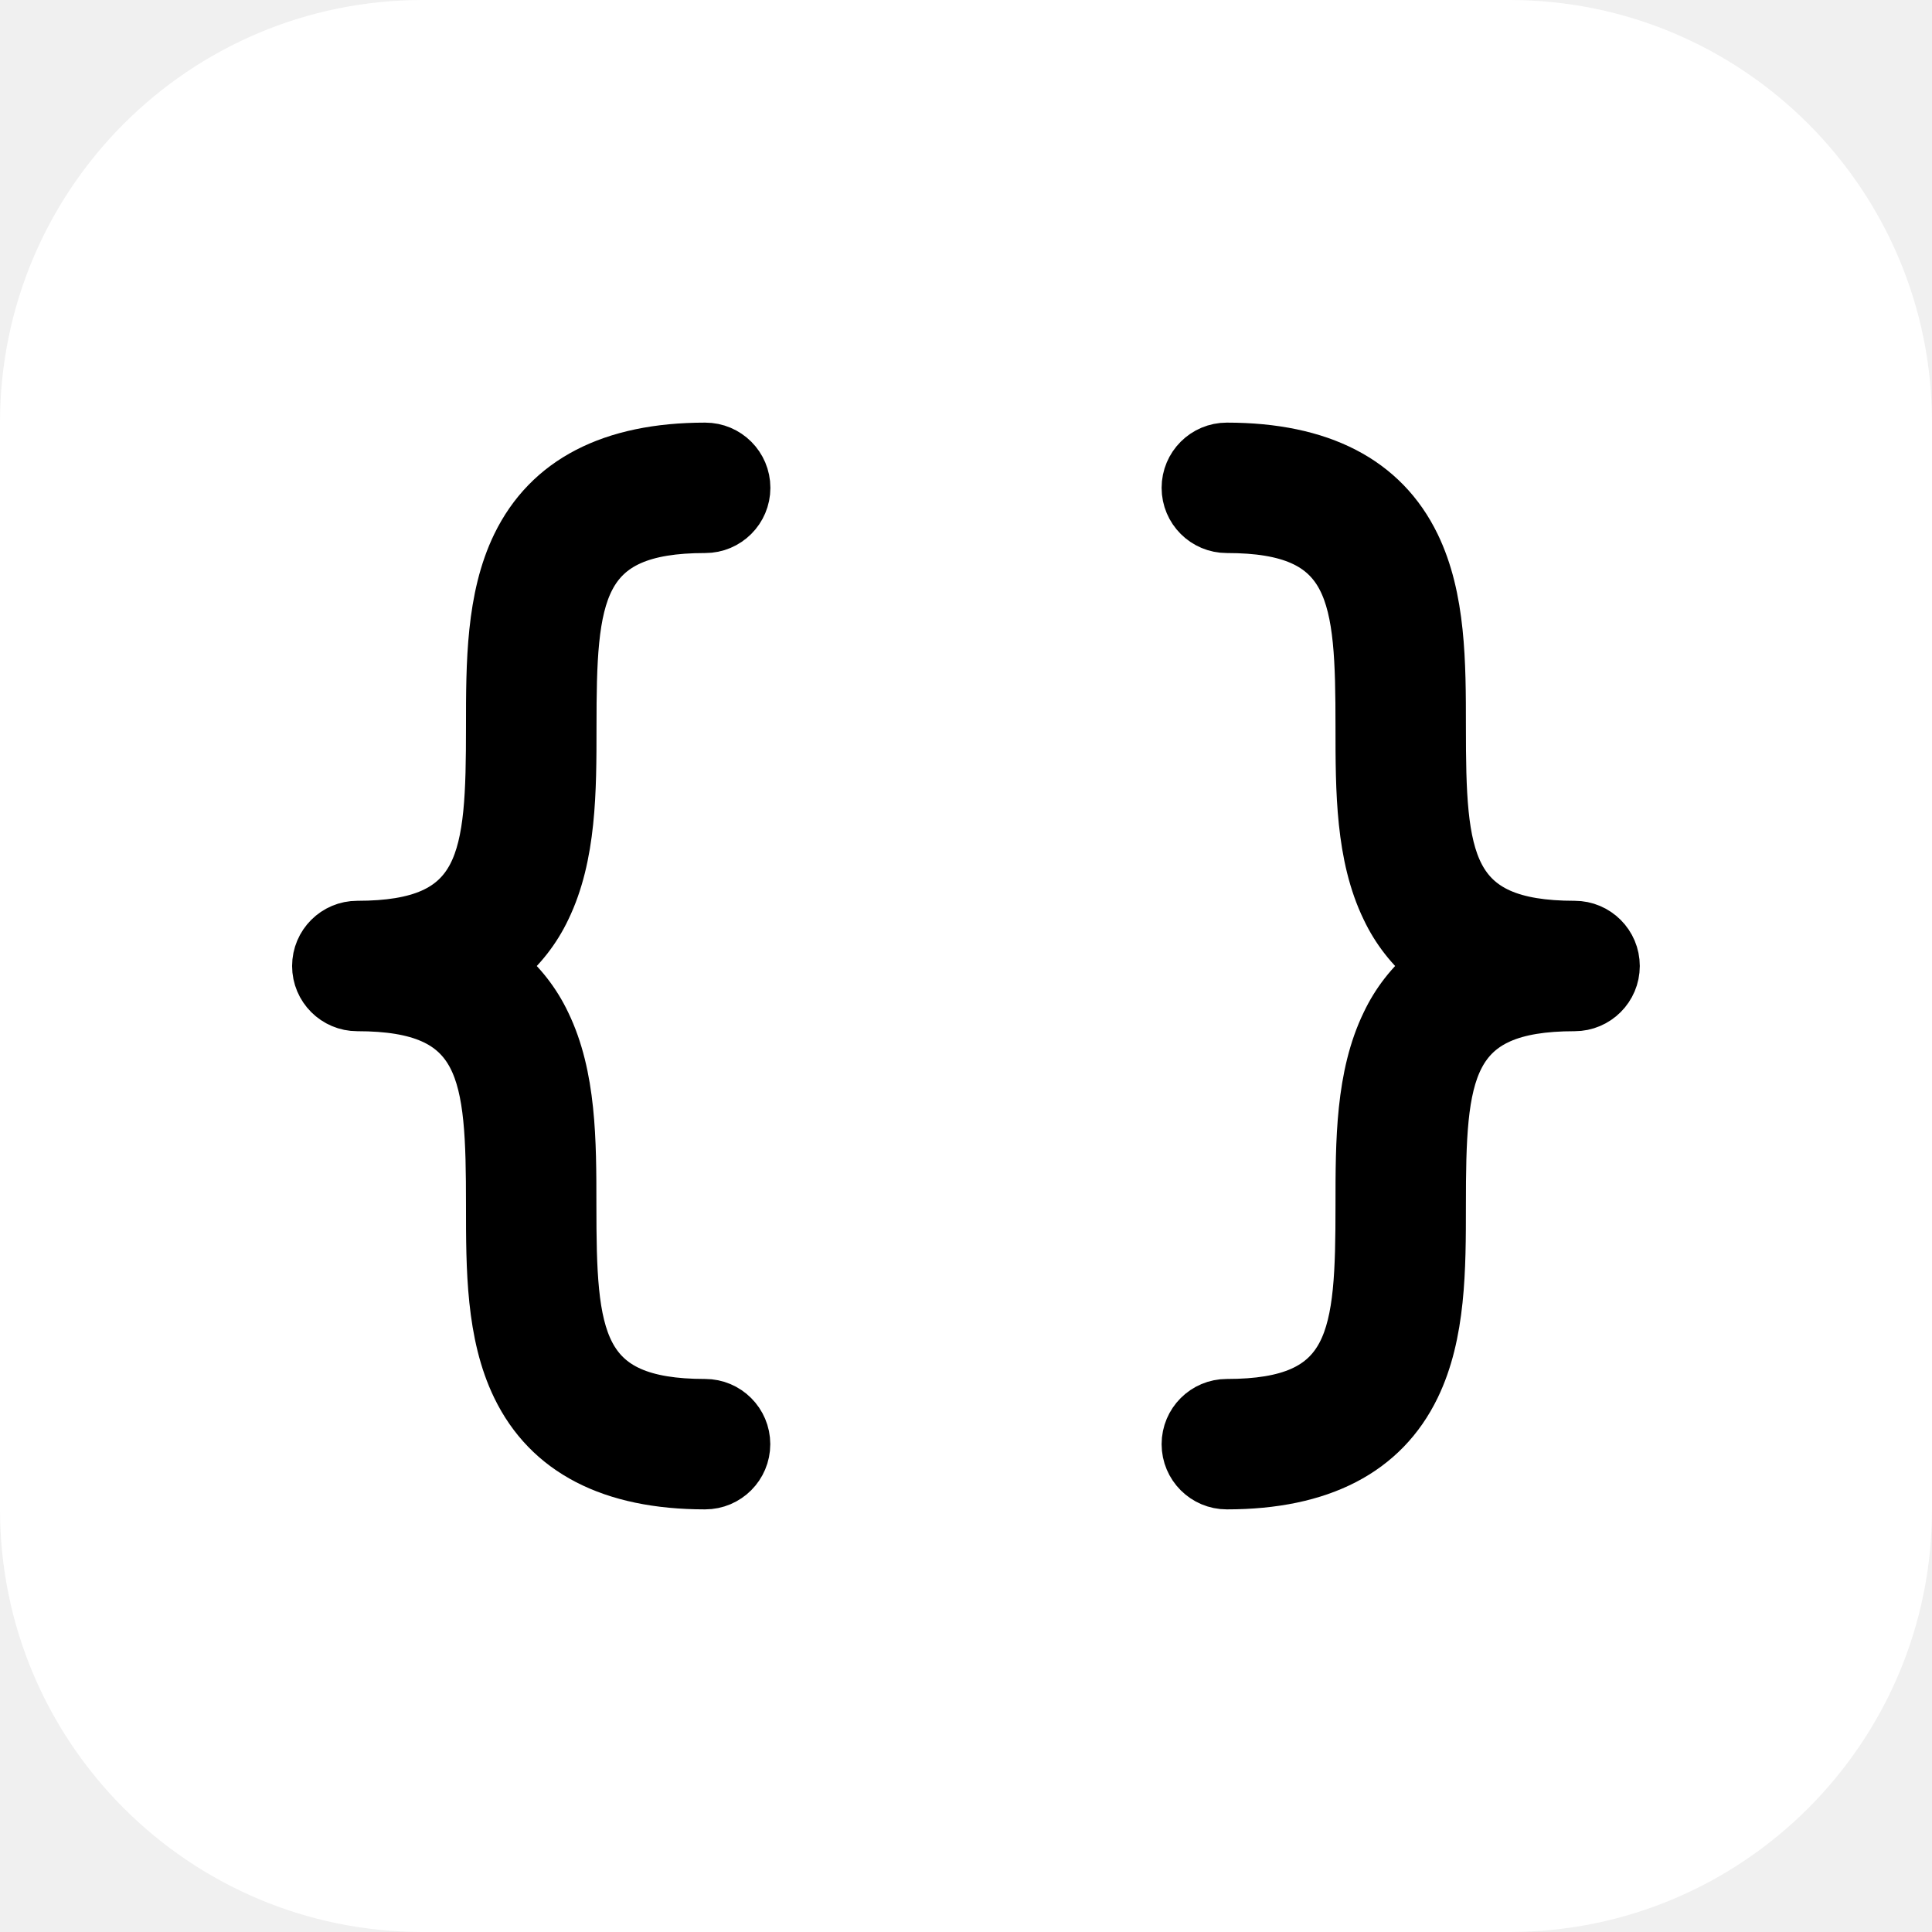
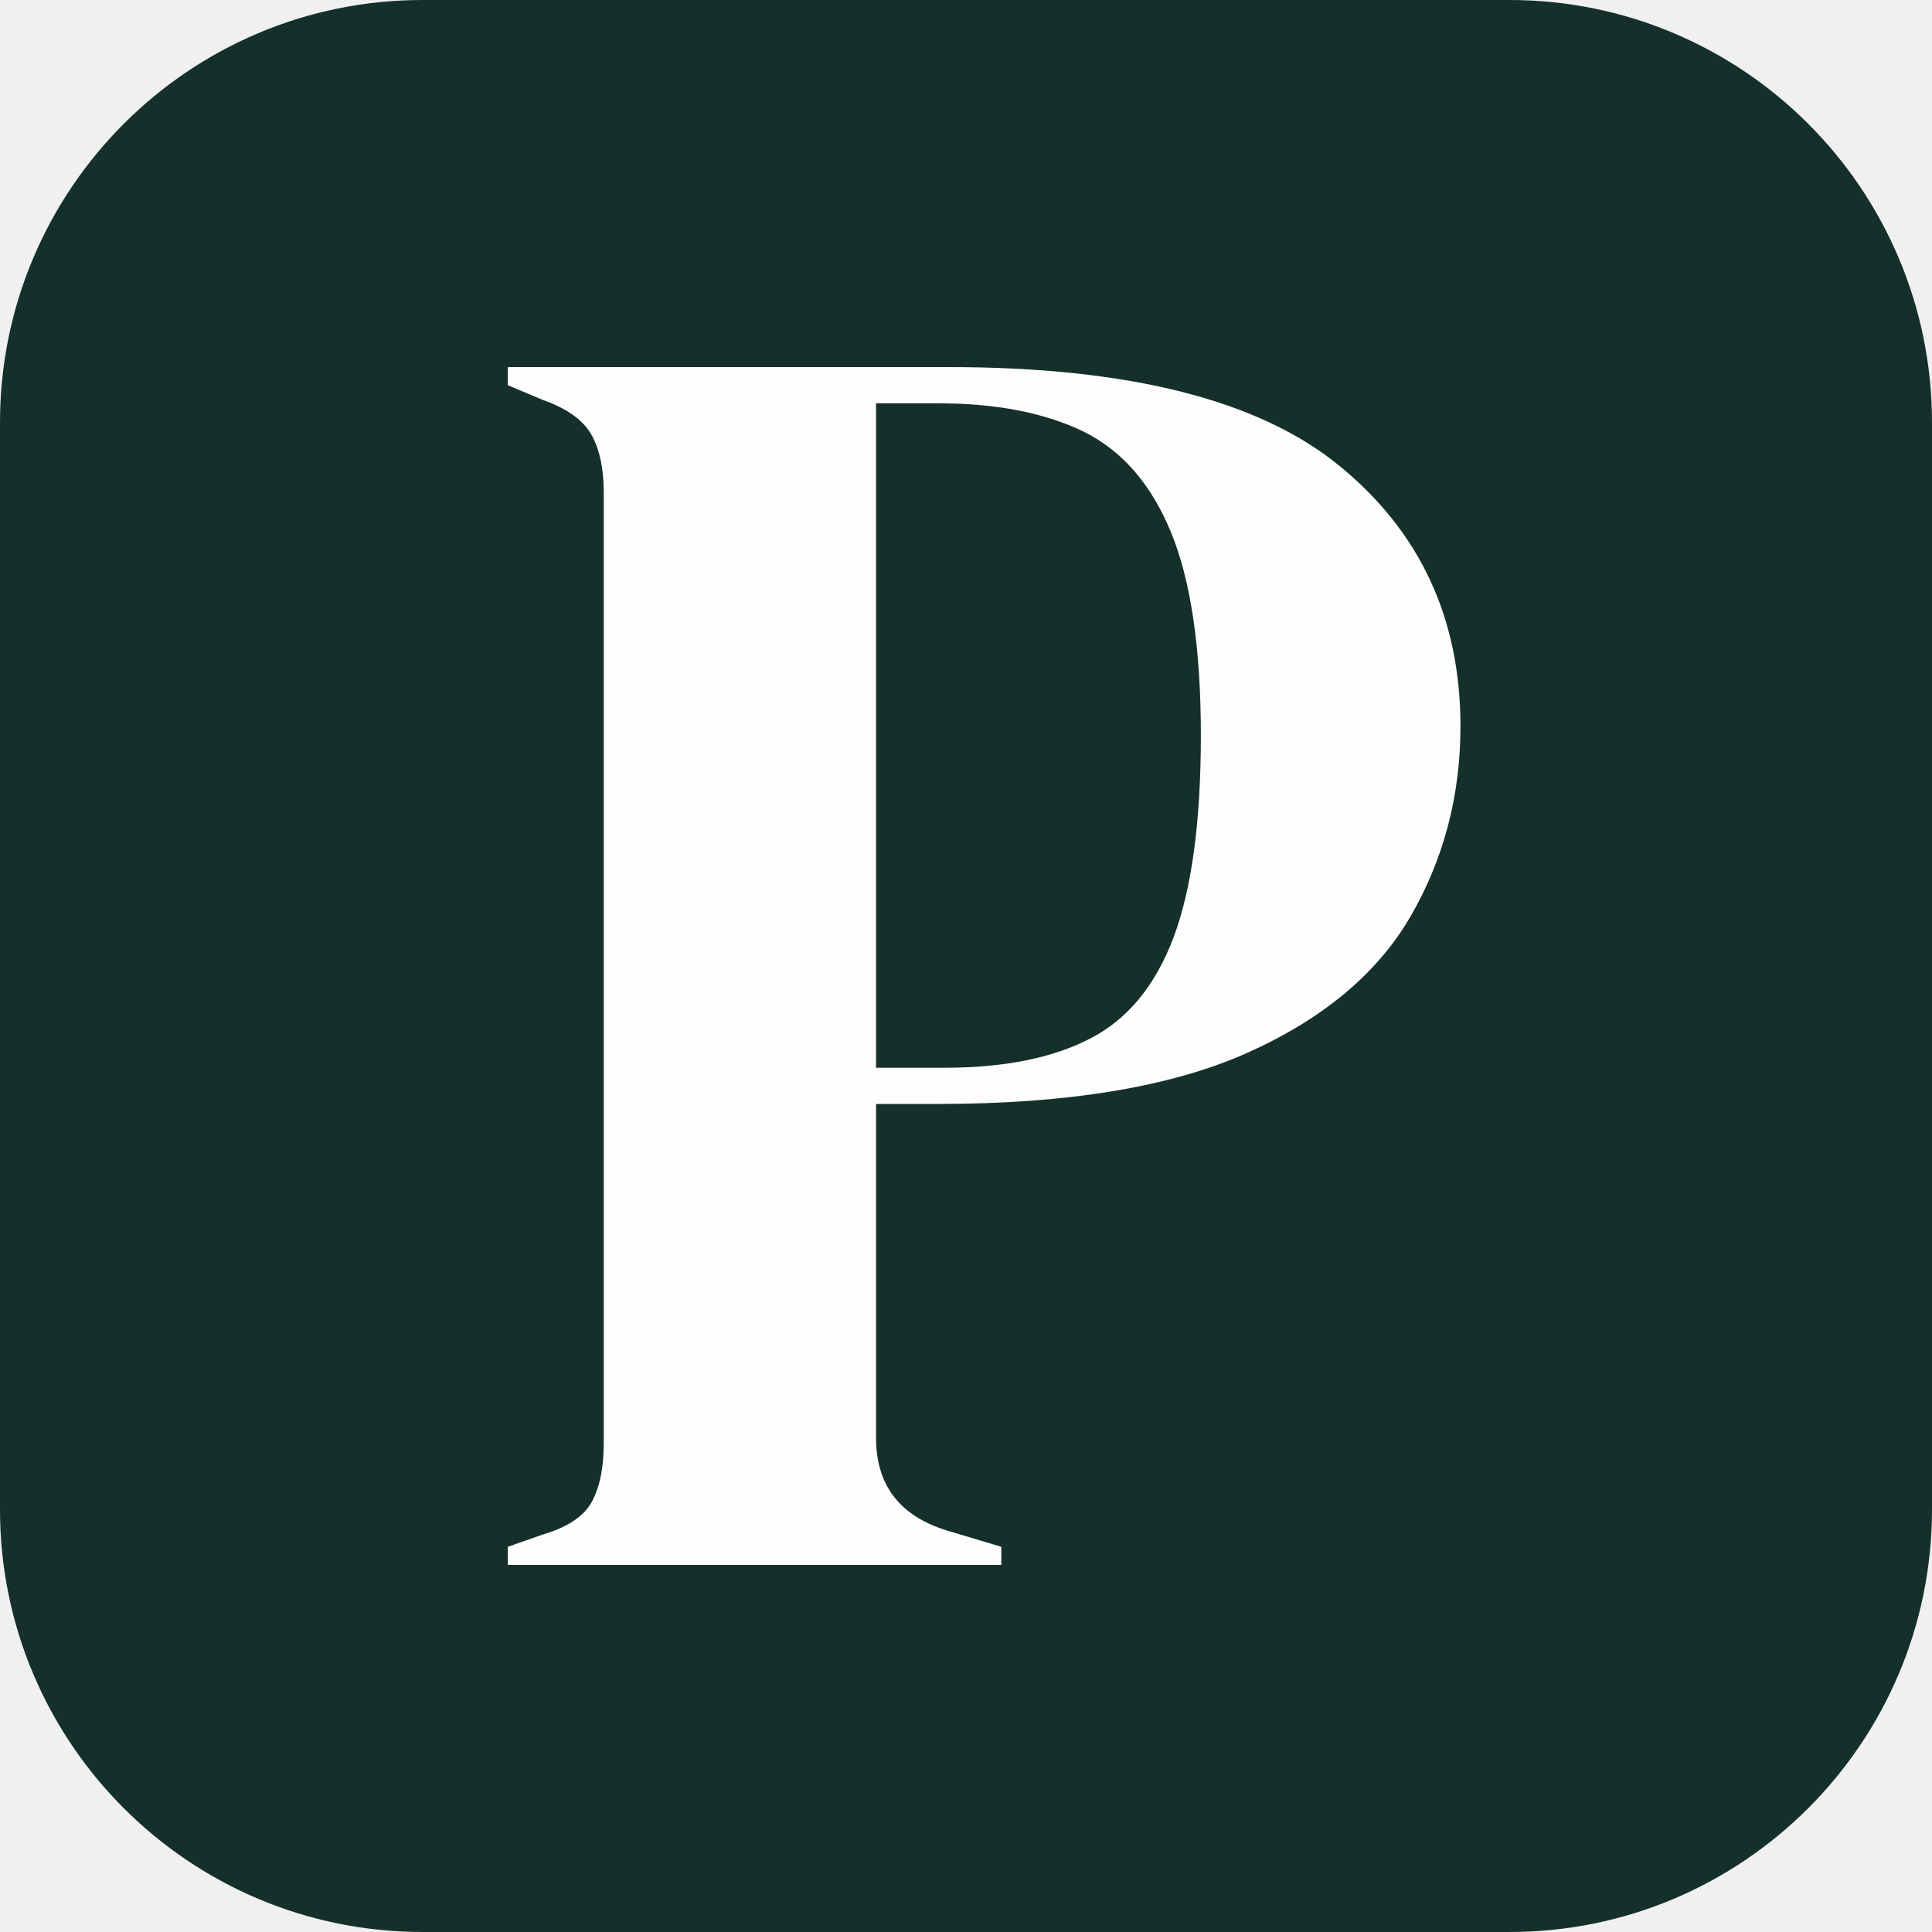
- <svg xmlns="http://www.w3.org/2000/svg" width="32" height="32" viewBox="0 0 256 256">
-   <rect width="256" height="256" rx="56" ry="56" fill="#ffffff" />
-   <g transform="translate(35.84 35.84) scale(0.72)">
-     <path d="M43.18,128a29.78,29.78,0,0,1,8,10.26c4.8,9.9,4.8,22,4.8,33.74,0,24.31,1,36,24,36a8,8,0,0,1,0,16c-17.48,0-29.32-6.14-35.2-18.26-4.8-9.9-4.8-22-4.8-33.74,0-24.31-1-36-24-36a8,8,0,0,1,0-16c23,0,24-11.69,24-36,0-11.72,0-23.84,4.8-33.74C50.68,38.14,62.52,32,80,32a8,8,0,0,1,0,16C57,48,56,59.69,56,84c0,11.72,0,23.84-4.8,33.74A29.78,29.78,0,0,1,43.18,128ZM240,120c-23,0-24-11.69-24-36,0-11.72,0-23.84-4.8-33.74C205.32,38.14,193.48,32,176,32a8,8,0,0,0,0,16c23,0,24,11.69,24,36,0,11.72,0,23.84,4.8,33.74a29.78,29.78,0,0,0,8,10.26,29.78,29.78,0,0,0-8,10.26c-4.8,9.9-4.8,22-4.8,33.74,0,24.31-1,36-24,36a8,8,0,0,0,0,16c17.48,0,29.32-6.14,35.2-18.26,4.8-9.9,4.8-22,4.8-33.74,0-24.31,1-36,24-36a8,8,0,0,0,0-16Z" fill="#000000" stroke="#000000" stroke-width="8" stroke-linejoin="round" stroke-linecap="round" />
-   </g>
+ <svg xmlns="http://www.w3.org/2000/svg" viewBox="0 0 64 64">
+   <rect width="64" height="64" rx="14" fill="#15302a" />
+   <path fill="#fdfdfb" d="M16.82 51.84V51.24L18.02 50.82Q19.22 50.46 19.61 49.74Q20 49.01 20 47.81V16.31Q20 15.11 19.58 14.38Q19.16 13.66 17.96 13.24L16.82 12.76V12.16H31.43Q40.39 12.16 44.38 15.44Q48.38 18.71 48.38 24.06Q48.38 27.49 46.73 30.35Q45.08 33.2 41.29 34.89Q37.5 36.57 31.07 36.57H29.02V47.63Q29.02 49.98 31.37 50.7L33.17 51.24V51.84ZM29.02 35.37H31.31Q34.25 35.37 36.12 34.4Q37.98 33.44 38.88 31.04Q39.78 28.63 39.78 24.36Q39.78 20.04 38.79 17.63Q37.8 15.23 35.88 14.29Q33.95 13.36 31.07 13.36H29.02Z" />
</svg>
